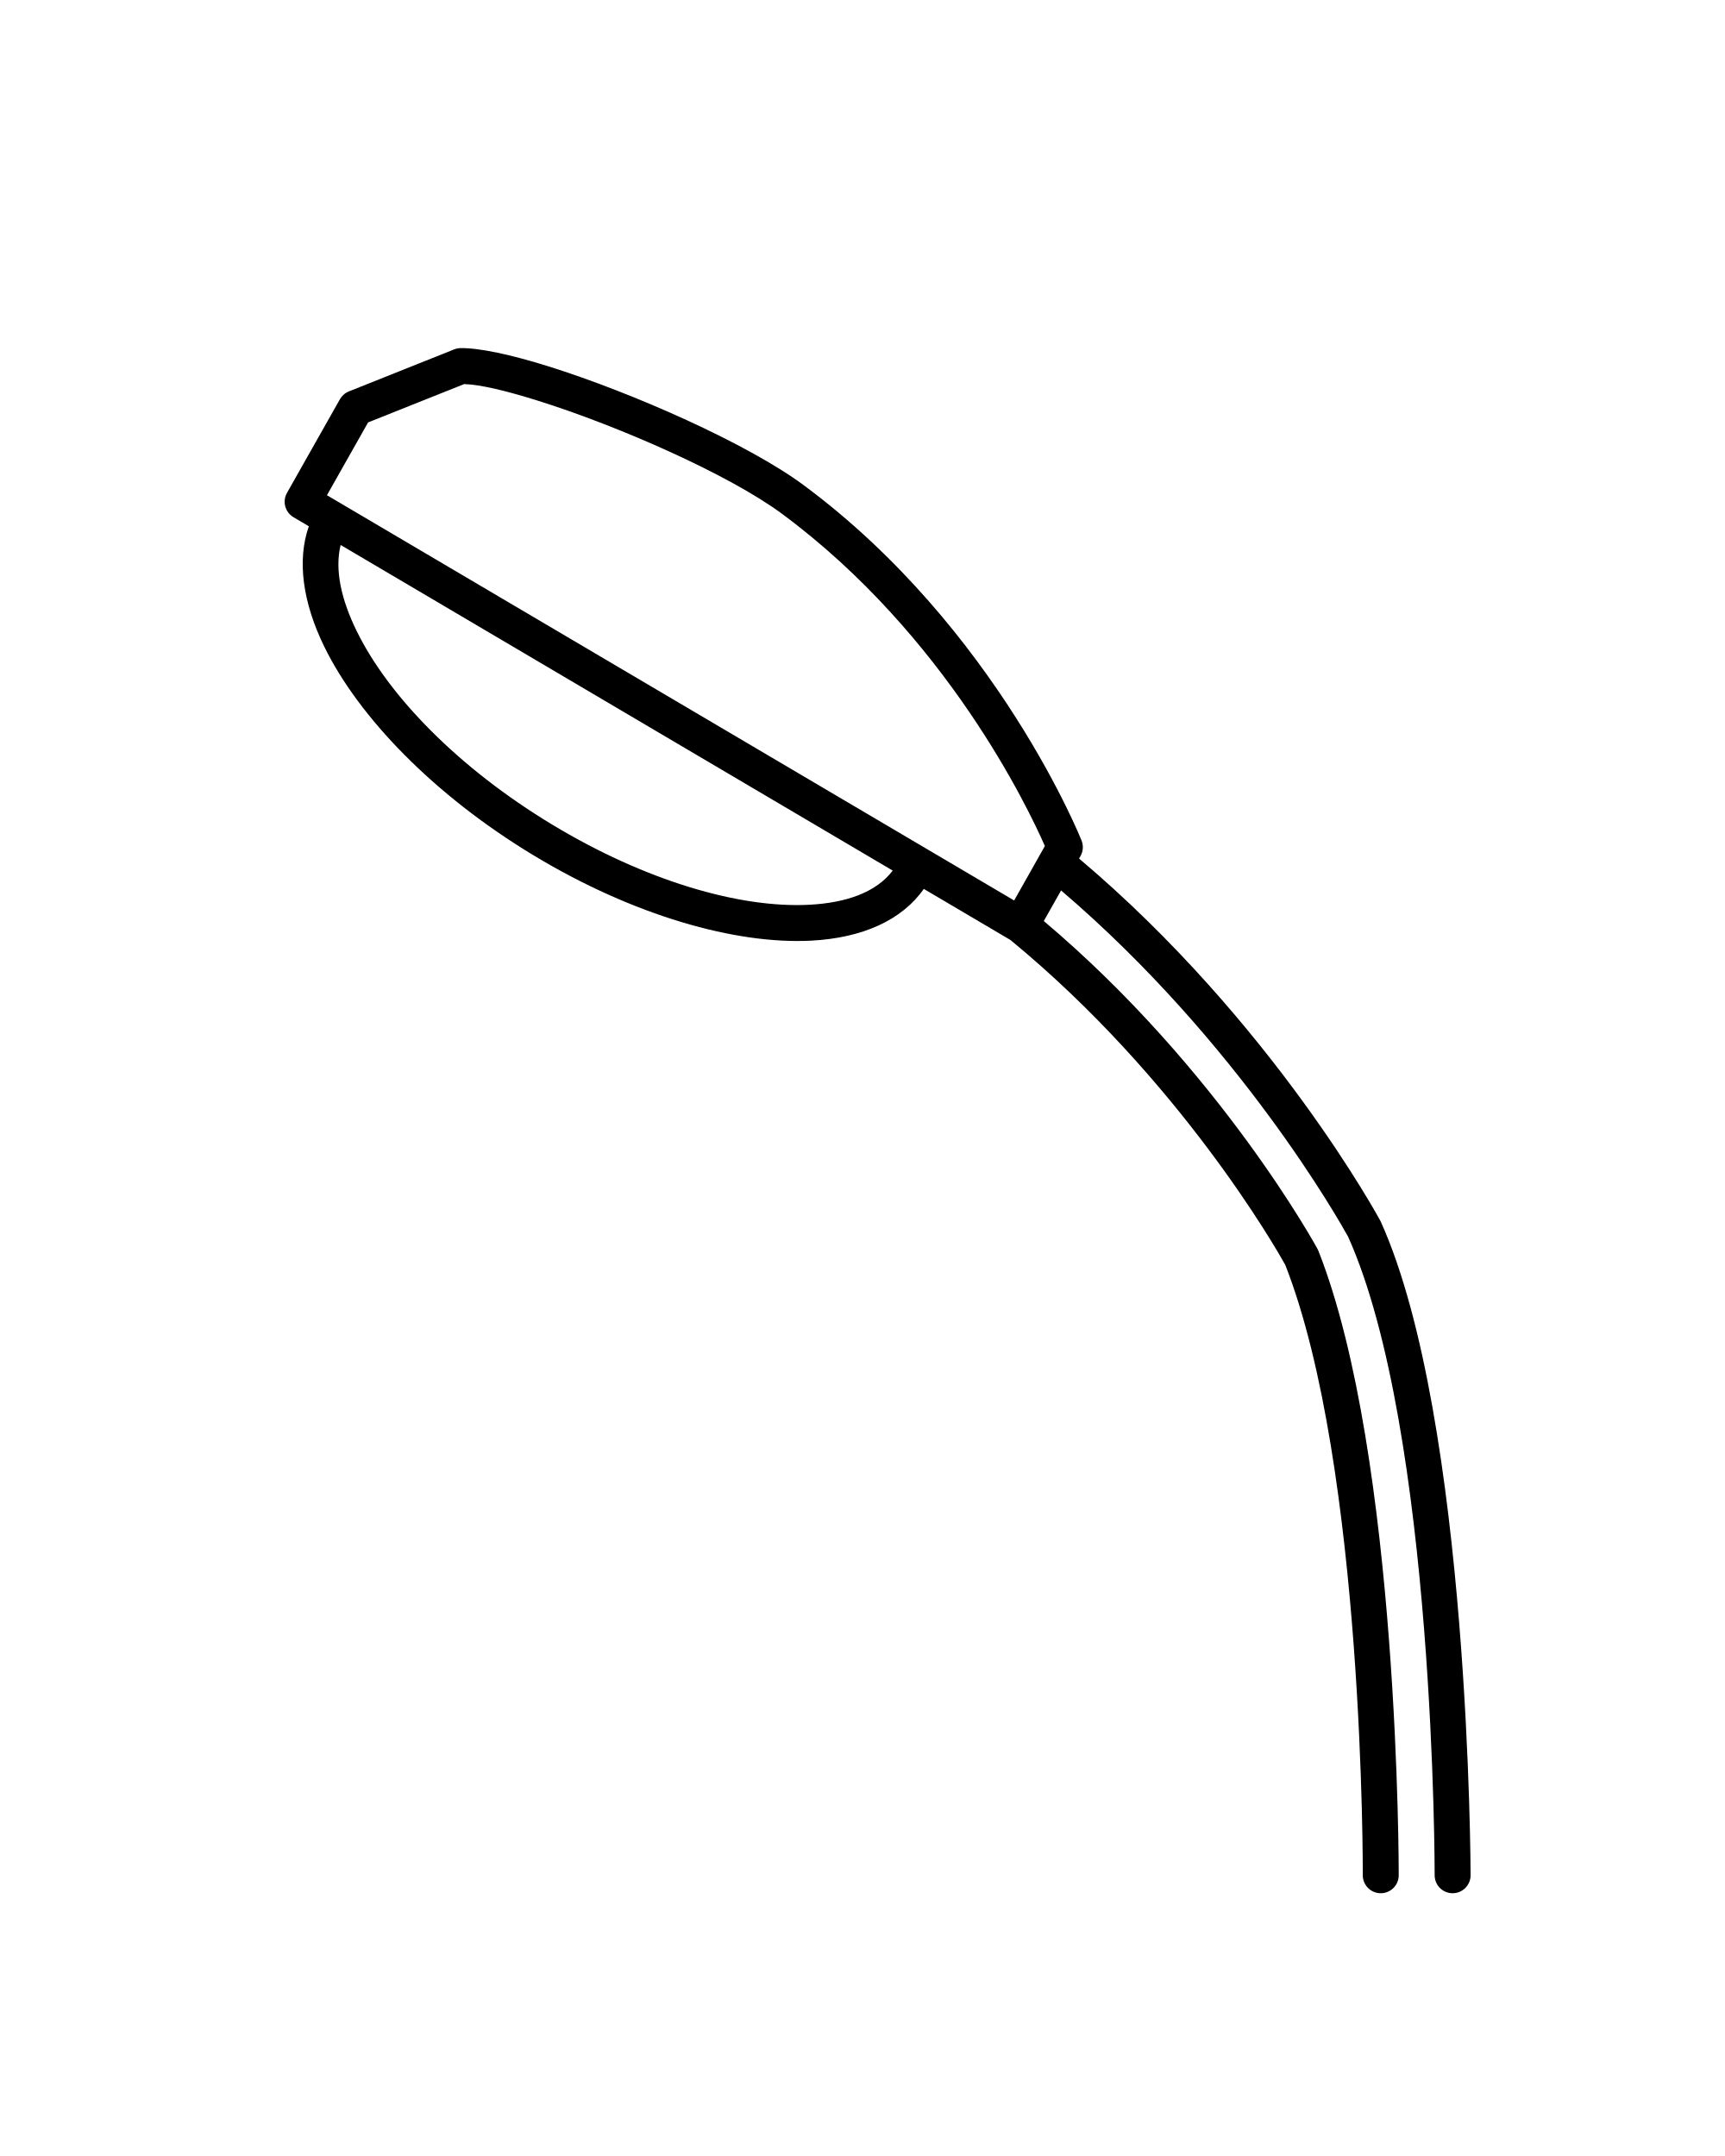
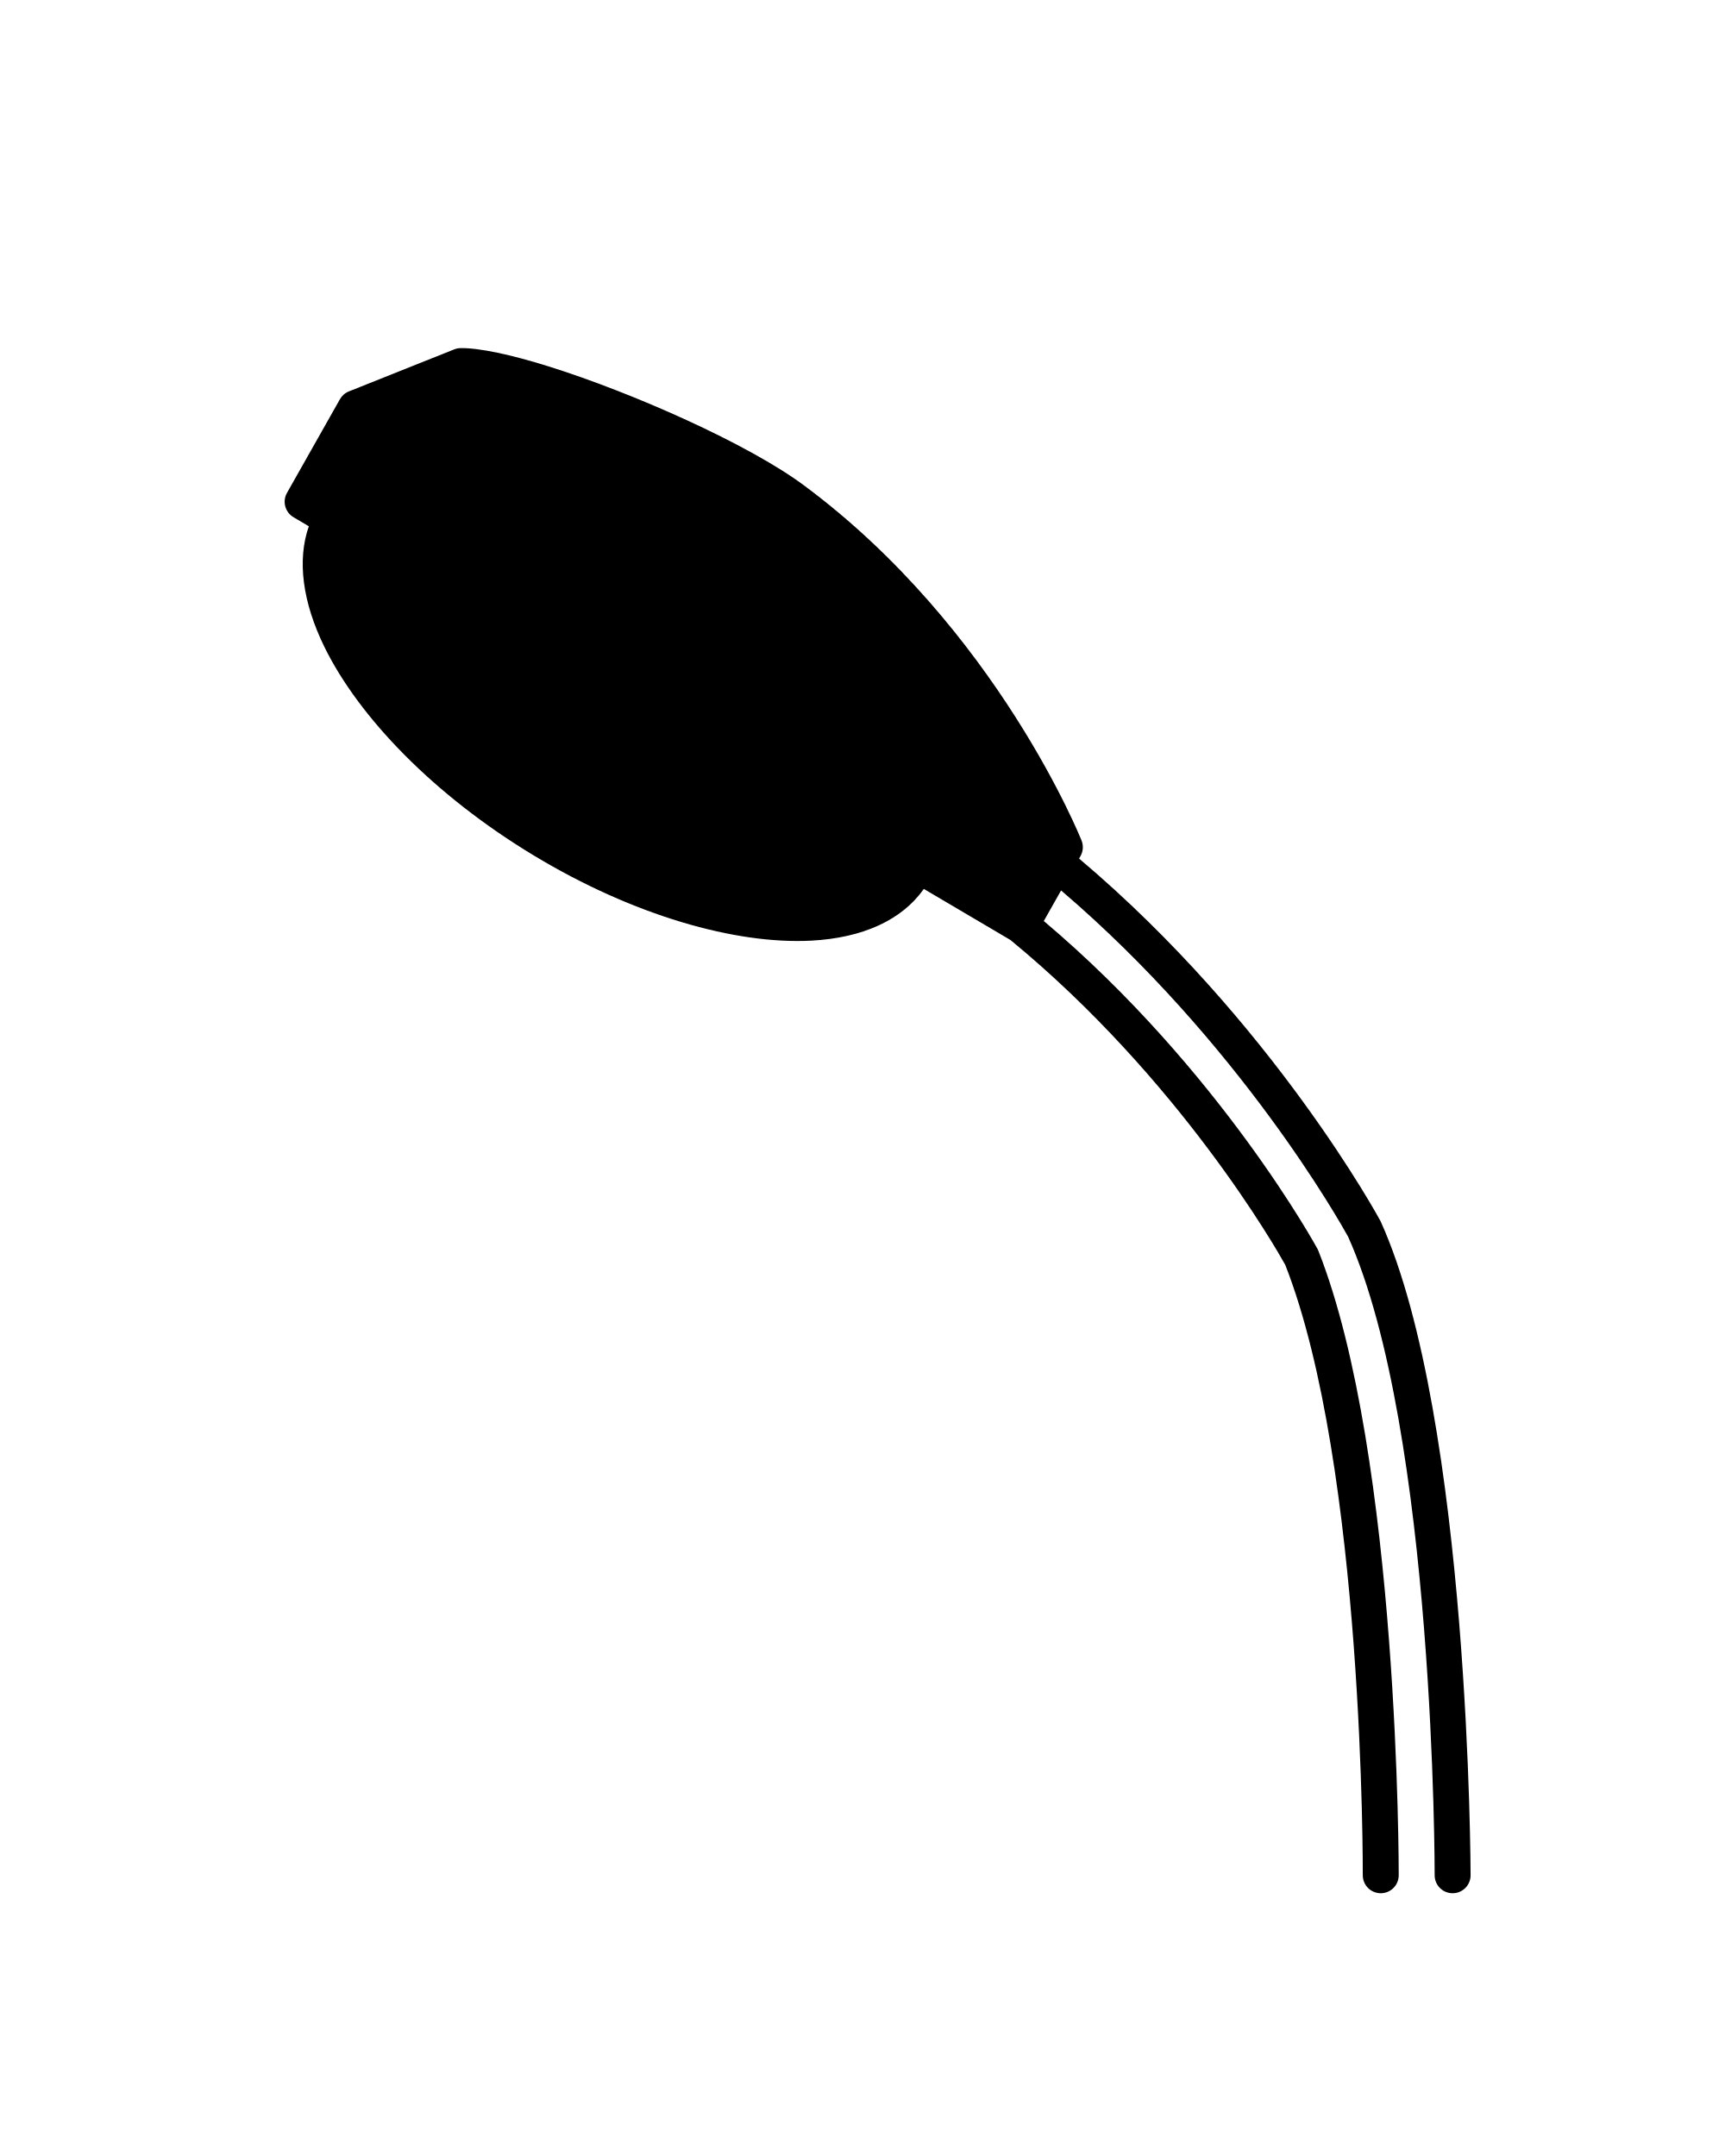
<svg xmlns="http://www.w3.org/2000/svg" version="1.1" id="Capa_1" x="0px" y="0px" viewBox="0 0 96 120" style="enable-background:new 0 0 96 120;" xml:space="preserve">
  <g transform="matrix(2.00001,0,0,2,0.00128,-359.999)">
-     <path style="fill-rule:evenodd;clip-rule:evenodd;" d="M8.593,194.645c-0.331,0.946-0.175,2.114,0.432,3.355   c0.958,1.955,3.042,4.124,5.82,5.802c2.783,1.681,5.628,2.485,7.729,2.375c1.424-0.075,2.524-0.571,3.131-1.44l2.411,1.422   c4.712,3.874,7.41,8.615,7.646,9.039c2.205,5.616,2.158,16.987,2.158,16.987c-0.001,0.276,0.222,0.501,0.498,0.502   c0.276,0.001,0.501-0.222,0.502-0.498c0,0,0.025-11.66-2.236-17.382c-0.008-0.019-0.016-0.038-0.026-0.055   c0,0-2.703-4.977-7.614-9.121l0.481-0.851c4.956,4.231,7.767,9.238,7.987,9.637c2.424,5.4,2.408,17.77,2.408,17.77   c0,0.276,0.224,0.5,0.5,0.5s0.5-0.224,0.5-0.5c0,0-0.016-12.681-2.498-18.187c-0.005-0.011-0.01-0.021-0.016-0.032   c0,0-2.969-5.509-8.38-10.075l0.04-0.071c0.074-0.131,0.085-0.29,0.029-0.43c0,0-2.342-5.899-7.737-9.894   c-1.542-1.143-4.744-2.565-7.09-3.301c-1.052-0.33-1.941-0.519-2.457-0.51c-0.06,0.002-0.119,0.014-0.175,0.036l-2.928,1.169   c-0.106,0.042-0.194,0.119-0.25,0.218l-1.473,2.606c-0.134,0.237-0.054,0.538,0.181,0.677L8.593,194.645z M9.478,195.166   c-0.169,0.689,0.015,1.515,0.446,2.394c0.891,1.821,2.851,3.823,5.438,5.386c2.581,1.559,5.211,2.335,7.159,2.232   c1.03-0.054,1.86-0.346,2.319-0.951L9.478,195.166z M28.219,205.059l0.855-1.515c-0.469-1.069-2.751-5.866-7.311-9.243   c-1.477-1.094-4.548-2.445-6.795-3.15c-0.86-0.27-1.592-0.449-2.052-0.463l-2.674,1.067l-1.145,2.026L28.219,205.059z" />
+     <path style="fill-rule:blue;clip-rule:evenodd;" d="M8.593,194.645c-0.331,0.946-0.175,2.114,0.432,3.355   c0.958,1.955,3.042,4.124,5.82,5.802c2.783,1.681,5.628,2.485,7.729,2.375c1.424-0.075,2.524-0.571,3.131-1.44l2.411,1.422   c4.712,3.874,7.41,8.615,7.646,9.039c2.205,5.616,2.158,16.987,2.158,16.987c-0.001,0.276,0.222,0.501,0.498,0.502   c0.276,0.001,0.501-0.222,0.502-0.498c0,0,0.025-11.66-2.236-17.382c-0.008-0.019-0.016-0.038-0.026-0.055   c0,0-2.703-4.977-7.614-9.121l0.481-0.851c4.956,4.231,7.767,9.238,7.987,9.637c2.424,5.4,2.408,17.77,2.408,17.77   c0,0.276,0.224,0.5,0.5,0.5s0.5-0.224,0.5-0.5c0,0-0.016-12.681-2.498-18.187c-0.005-0.011-0.01-0.021-0.016-0.032   c0,0-2.969-5.509-8.38-10.075l0.04-0.071c0.074-0.131,0.085-0.29,0.029-0.43c0,0-2.342-5.899-7.737-9.894   c-1.542-1.143-4.744-2.565-7.09-3.301c-1.052-0.33-1.941-0.519-2.457-0.51c-0.06,0.002-0.119,0.014-0.175,0.036l-2.928,1.169   c-0.106,0.042-0.194,0.119-0.25,0.218l-1.473,2.606c-0.134,0.237-0.054,0.538,0.181,0.677L8.593,194.645z M9.478,195.166   c-0.169,0.689,0.015,1.515,0.446,2.394c0.891,1.821,2.851,3.823,5.438,5.386c2.581,1.559,5.211,2.335,7.159,2.232   c1.03-0.054,1.86-0.346,2.319-0.951L9.478,195.166z M28.219,205.059l0.855-1.515c-0.469-1.069-2.751-5.866-7.311-9.243   c-1.477-1.094-4.548-2.445-6.795-3.15c-0.86-0.27-1.592-0.449-2.052-0.463l-2.674,1.067l-1.145,2.026L28.219,205.059z" />
  </g>
</svg>
